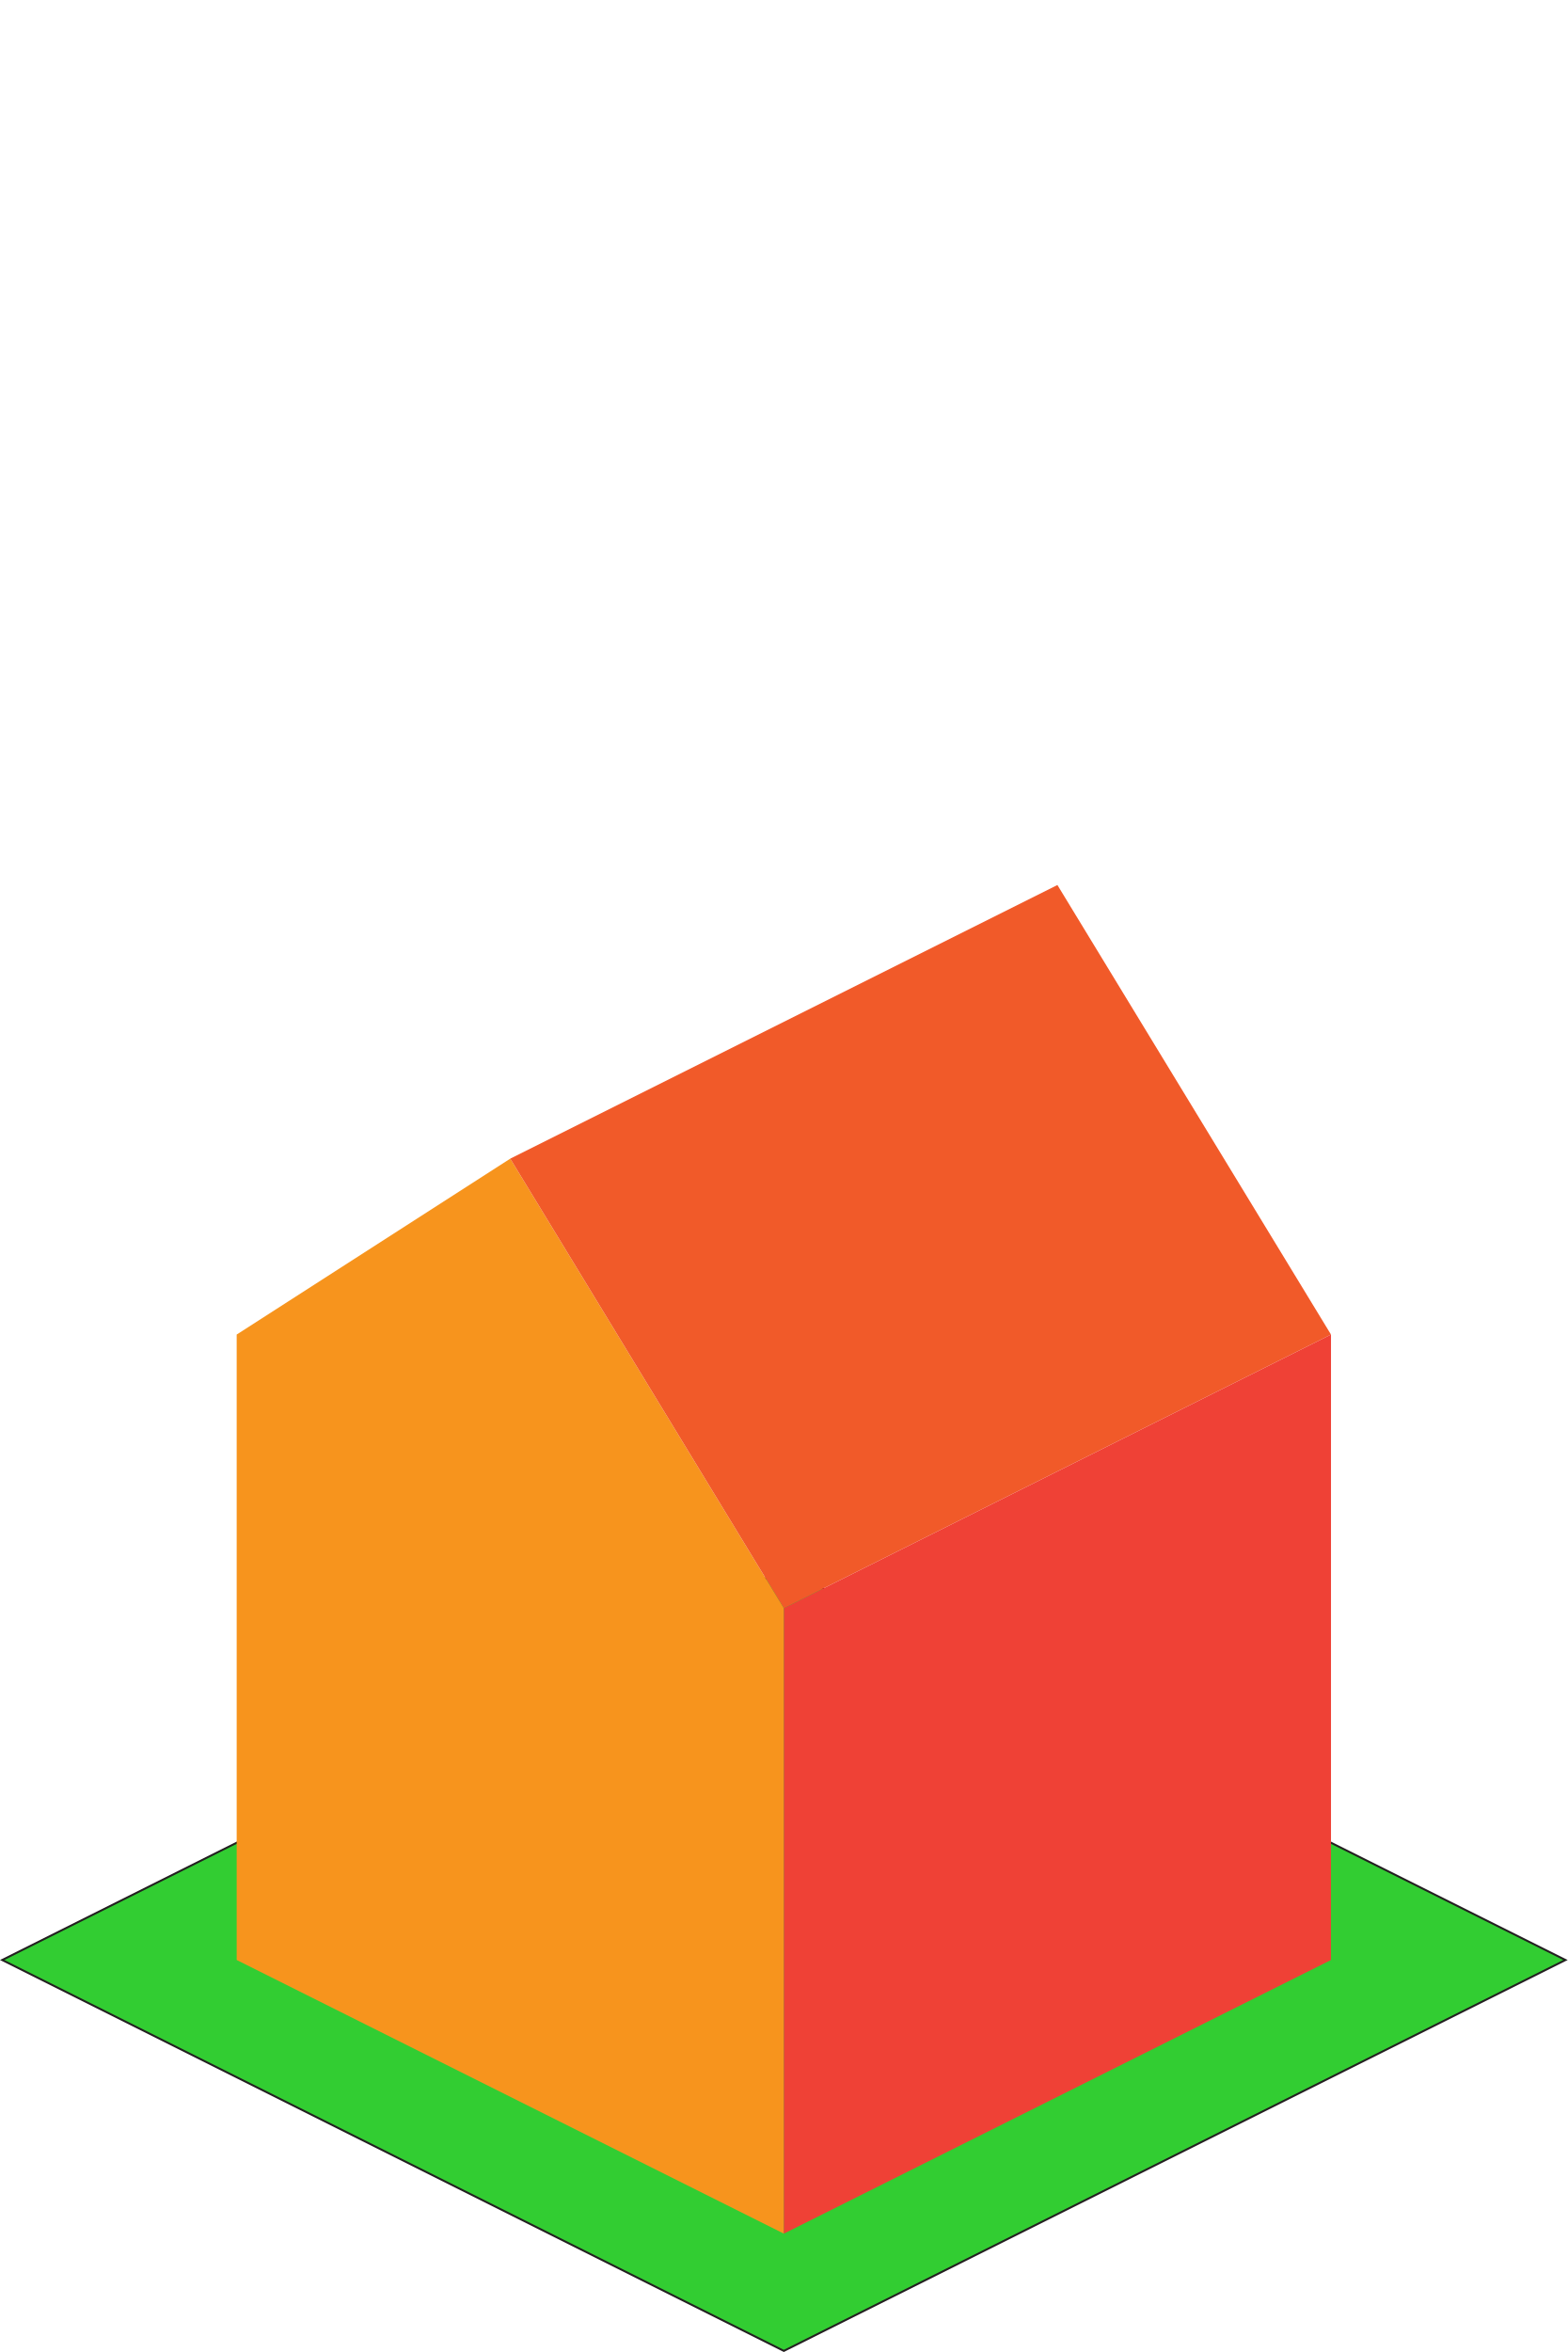
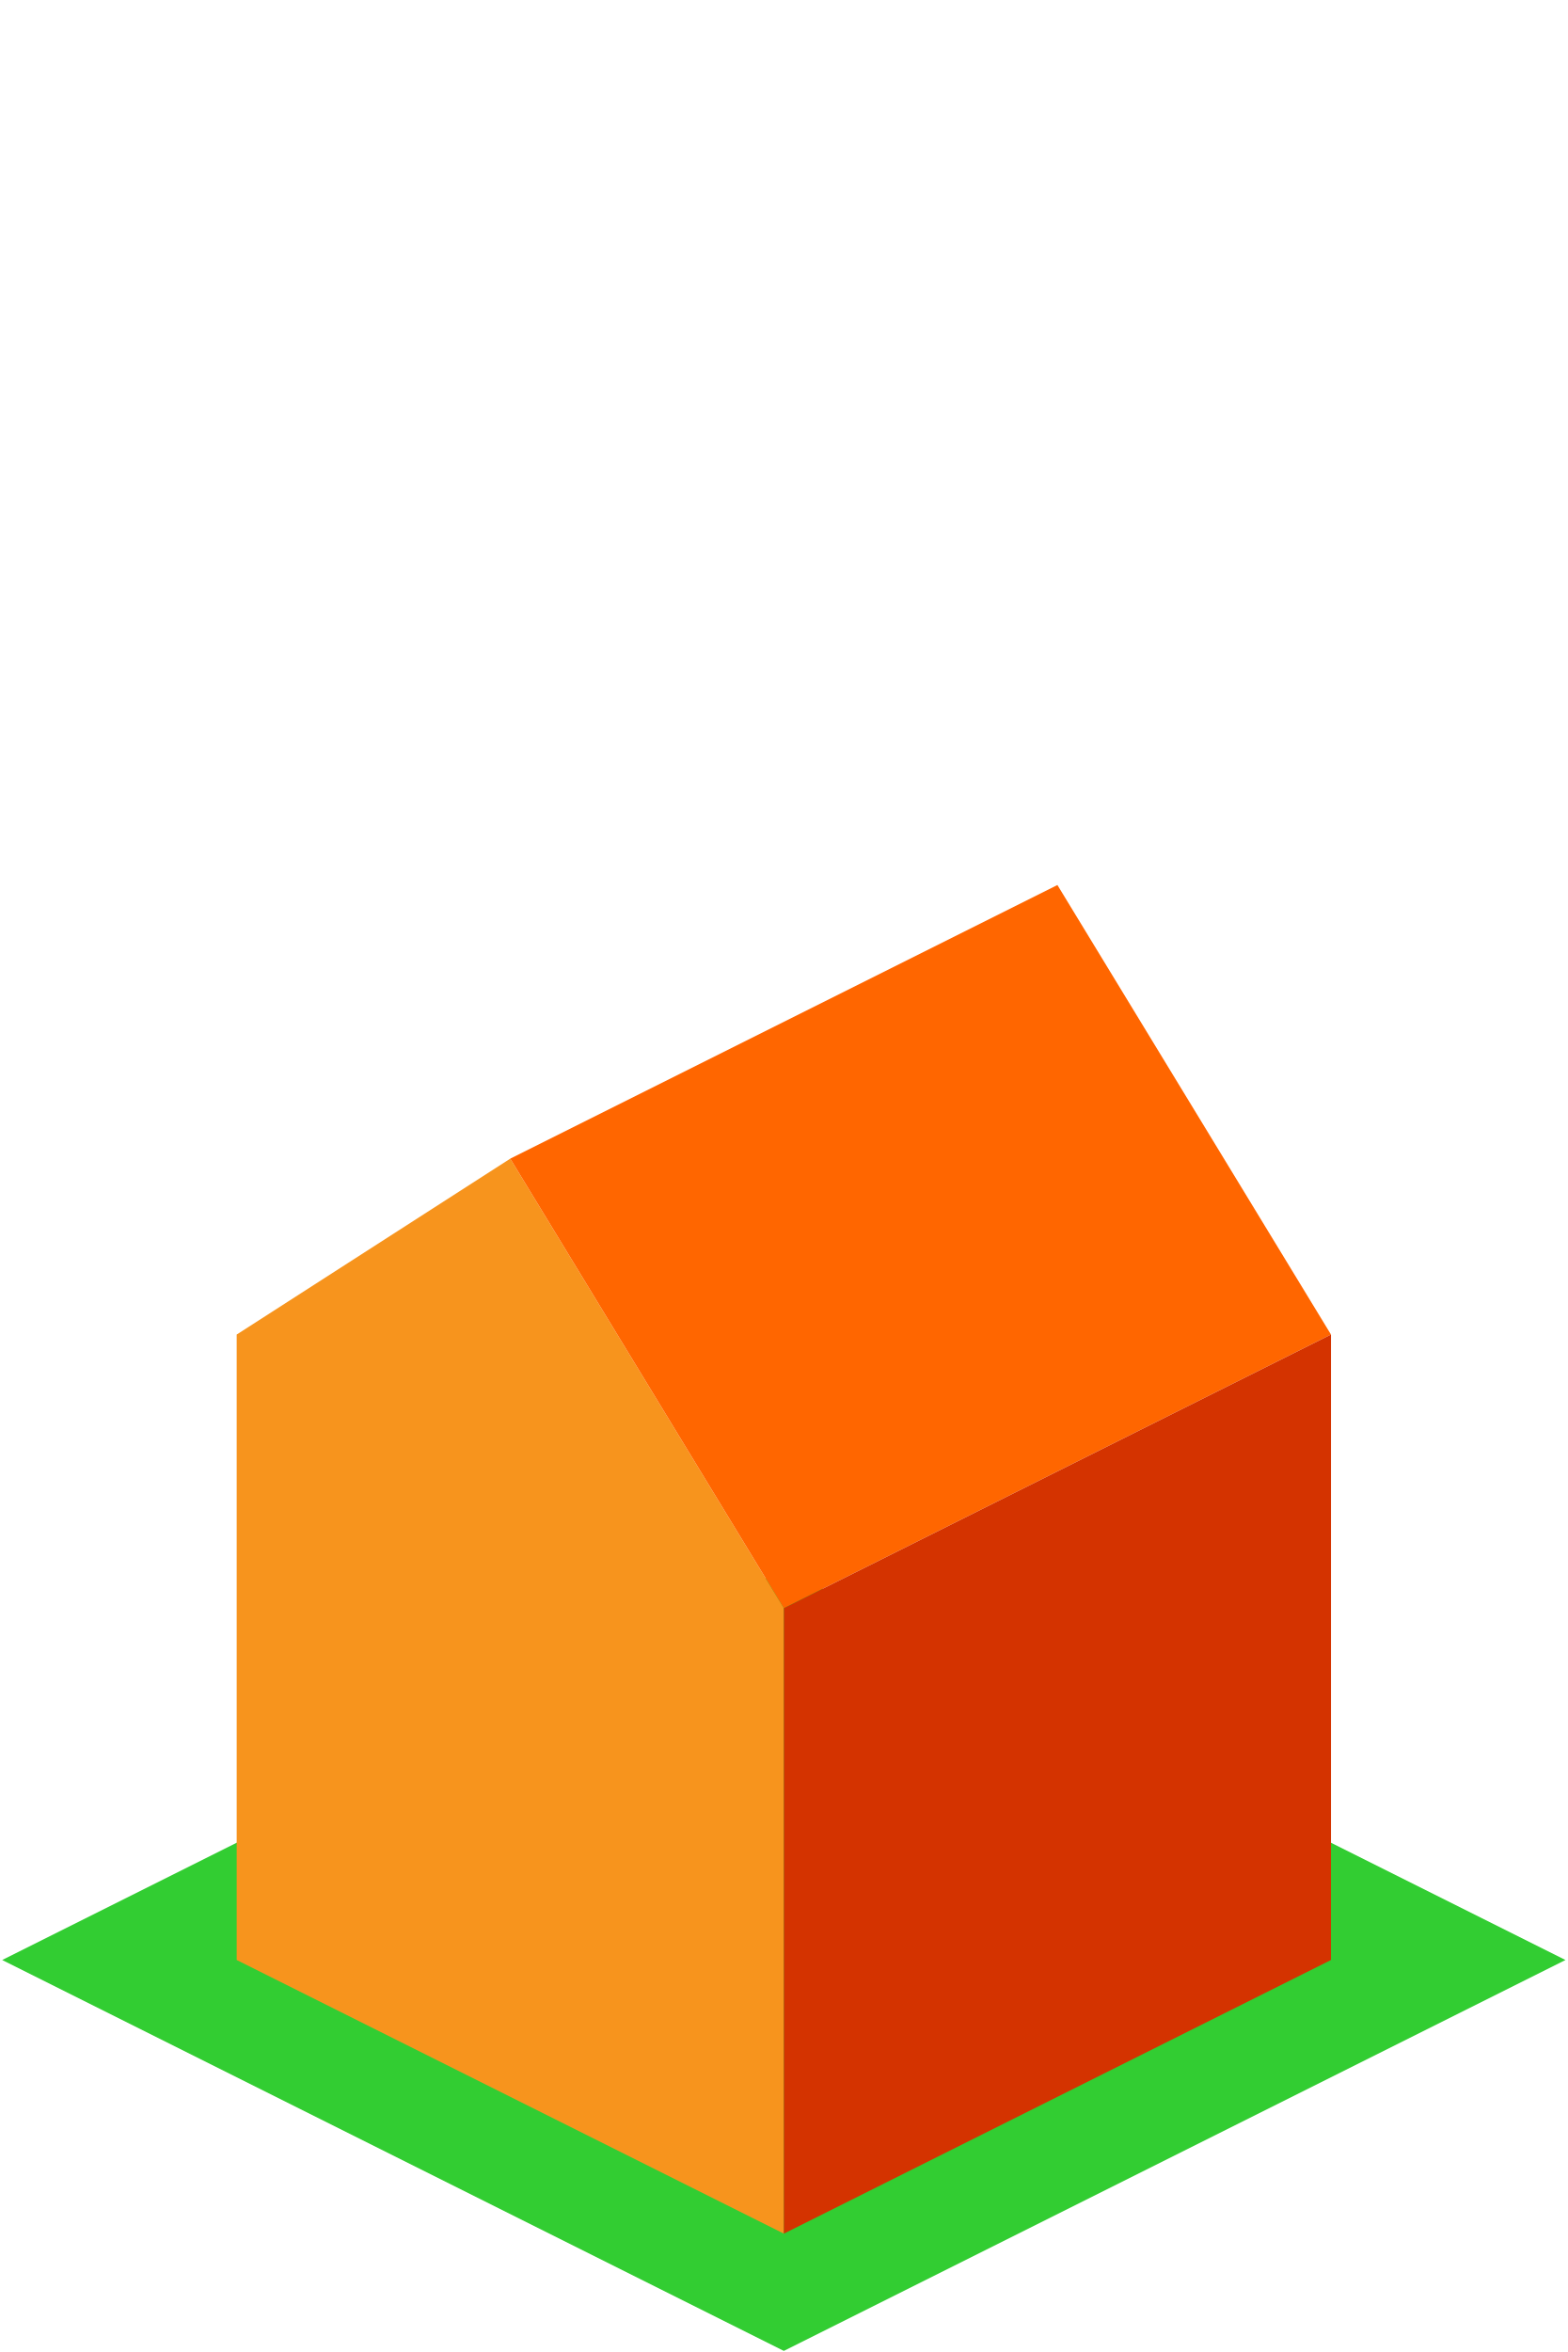
<svg xmlns="http://www.w3.org/2000/svg" width="200" height="300" viewBox="0 0 52.917 79.375" version="1.1" id="svg157">
  <defs id="defs151" />
  <g id="layer1">
-     <polygon transform="matrix(0.2638438,0,0,-0.2638453,-95.73828,139.9356)" style="fill:#32cd32;stroke:#231f20;stroke-width:0.251px;stroke-miterlimit:10" class="cls-6" points="463.14,329.67 563.14,279.67 463.14,229.67 363.14,279.67 " id="polygon60-4" />
+     <polygon transform="matrix(0.2638438,0,0,-0.2638453,-95.73828,139.9356)" style="fill:#32cd32;stroke:none;stroke-width:0.251px;stroke-miterlimit:10" class="cls-6" points="463.14,329.67 563.14,279.67 463.14,229.67 363.14,279.67 " id="polygon60-4" />
    <polygon id="polygon46" points="563.14,184.67 563.14,264.67 493.14,229.67 493.14,149.67 528.14,127.17 " class="cls-3" style="fill:#f7941d;stroke-width:1.003" transform="matrix(0.2638438,0,0,0.2638453,-122.1227,5.548603)" />
-     <polygon id="polygon48" points="563.14,184.67 528.14,127.17 598.14,92.17 633.14,149.67 " class="cls-8" style="fill:#f15a29;stroke-width:1.003" transform="matrix(0.2638438,0,0,0.2638453,-122.1227,5.548603)" />
-     <polygon id="polygon50" points="633.14,149.67 633.14,229.67 563.14,264.67 563.14,184.67 " class="cls-4" style="fill:#ef4136;stroke-width:1.003" transform="matrix(0.2638438,0,0,0.2638453,-122.1227,5.548603)" />
+     <polygon id="polygon48" points="563.14,184.67 528.14,127.17 598.14,92.17 633.14,149.67 " class="cls-8" style="fill:#ff6600;stroke-width:1.003" transform="matrix(0.2638438,0,0,0.2638453,-122.1227,5.548603)" />
+     <polygon id="polygon50" points="633.14,149.67 633.14,229.67 563.14,264.67 563.14,184.67 " class="cls-4" style="fill:#d43300;stroke-width:1.003;fill-opacity:1" transform="matrix(0.2638438,0,0,0.2638453,-122.1227,5.548603)" />
  </g>
</svg>
